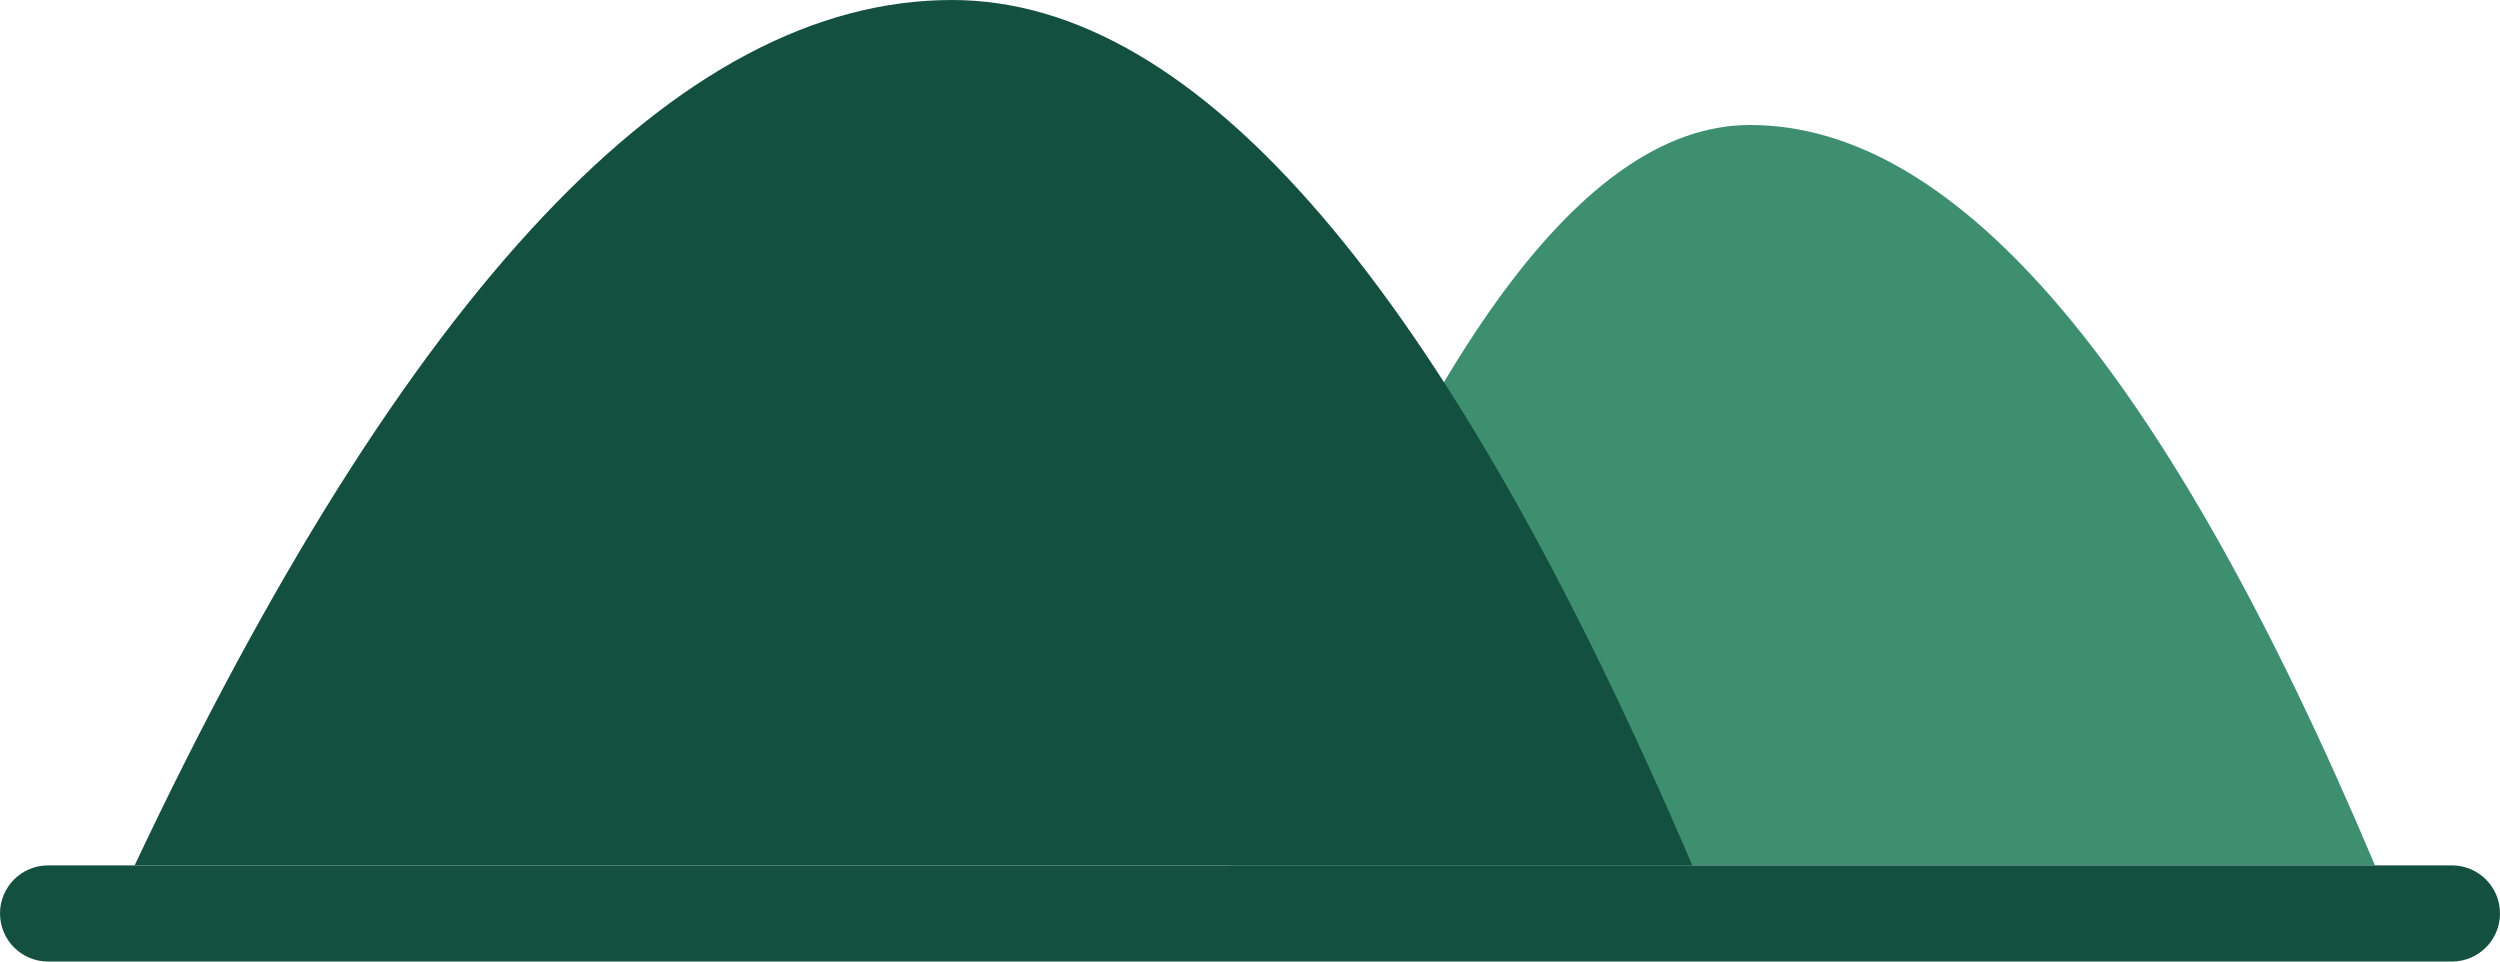
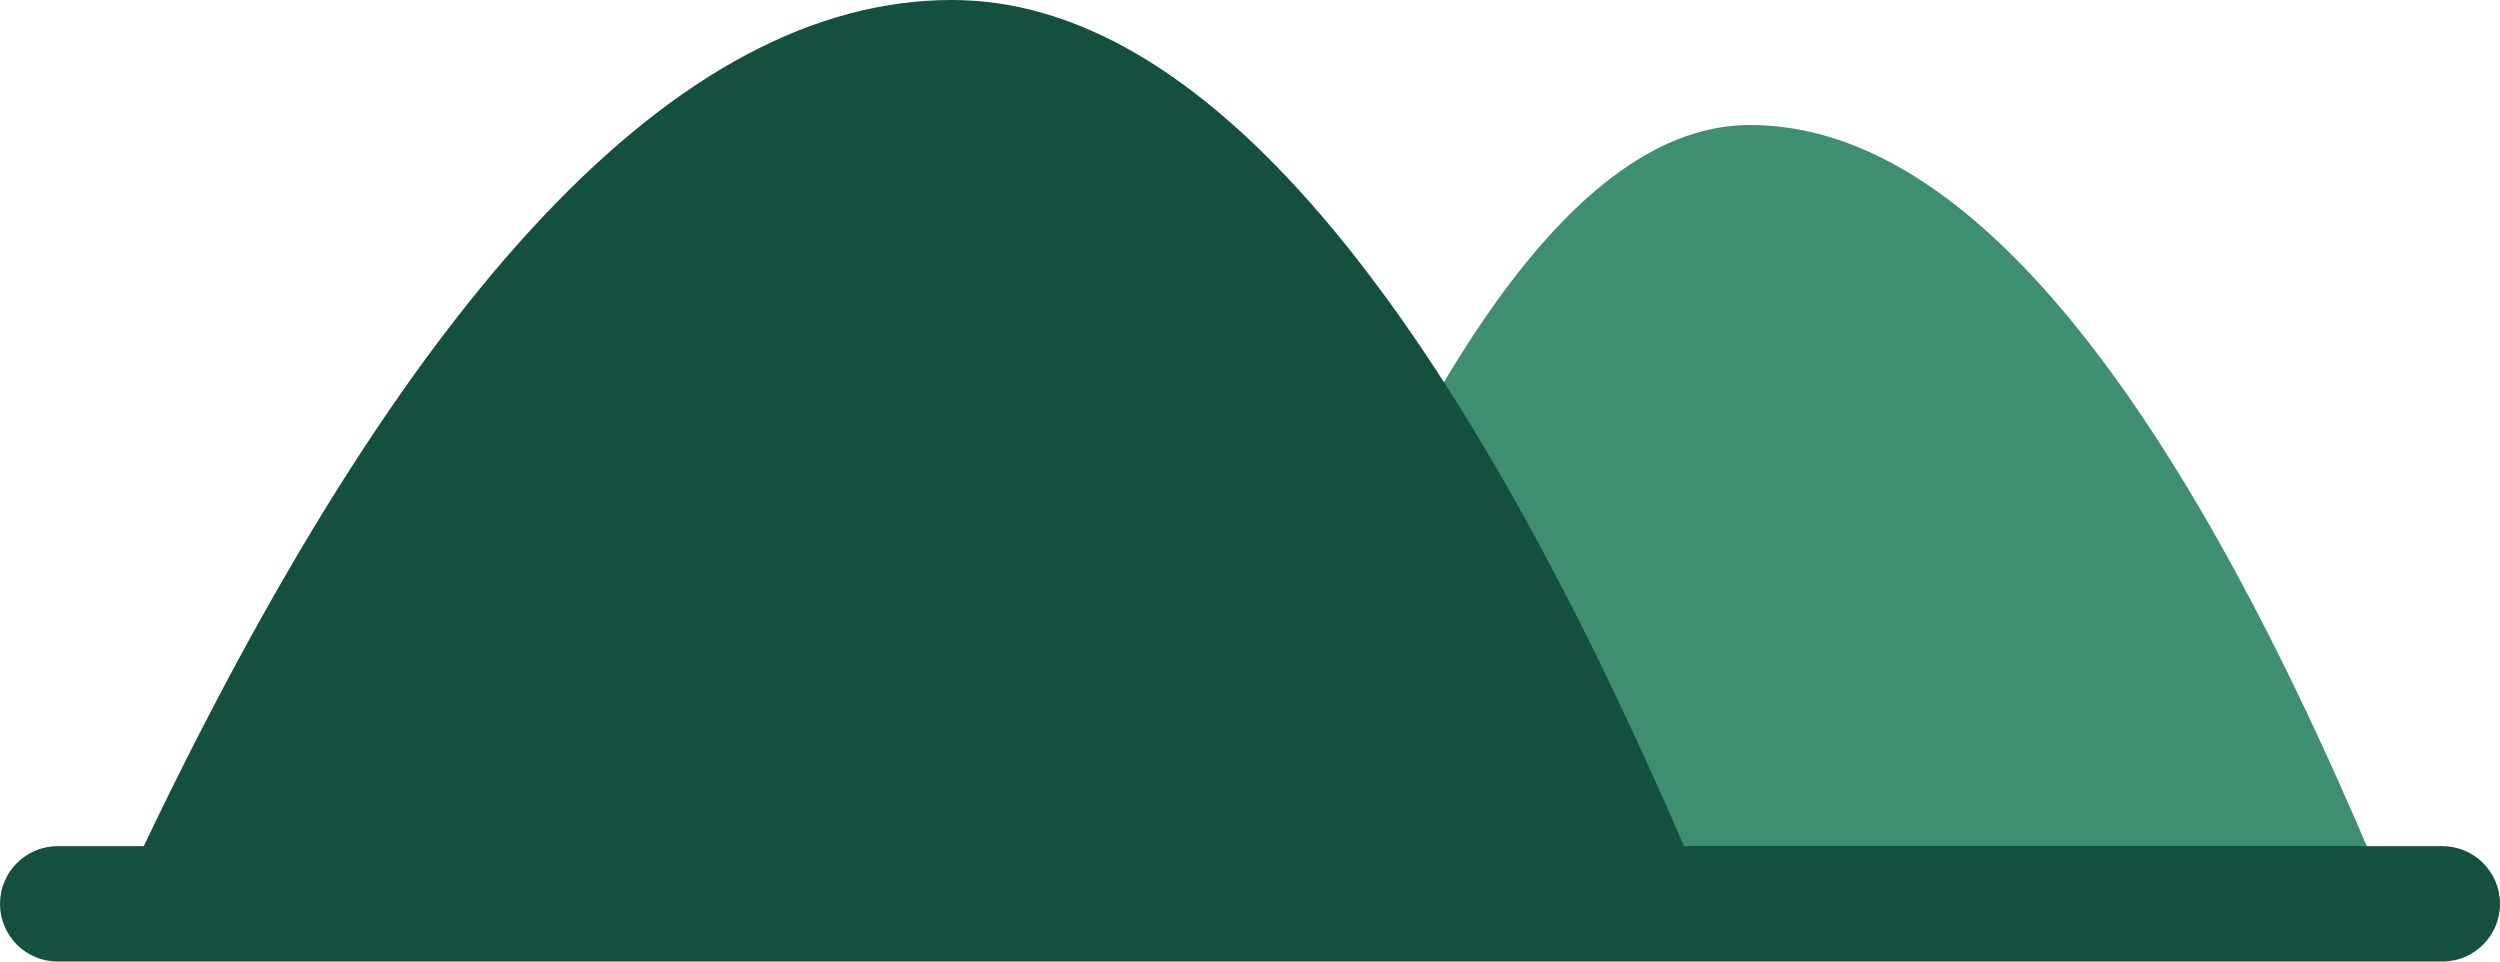
<svg xmlns="http://www.w3.org/2000/svg" viewBox="0 0 260 100" width="260" height="100" role="img" aria-label="The North Hills Brief">
  <path fill="#3E8F70" d="M128.0 90.0 Q155.0 13.0, 182.0 13.0 Q214.5 13.0, 247.0 90.0 Z" />
  <path fill="#14503F" d="M14.0 90.0 Q56.5 0.0, 99.0 0.0 Q137.5 0.0, 176.0 90.0 Z" />
  <g fill="#14503F">
-     <rect x="0" y="90" width="260" height="10" rx="5" />
+     <rect x="0" y="88" width="260" height="12" rx="6" />
  </g>
</svg>
